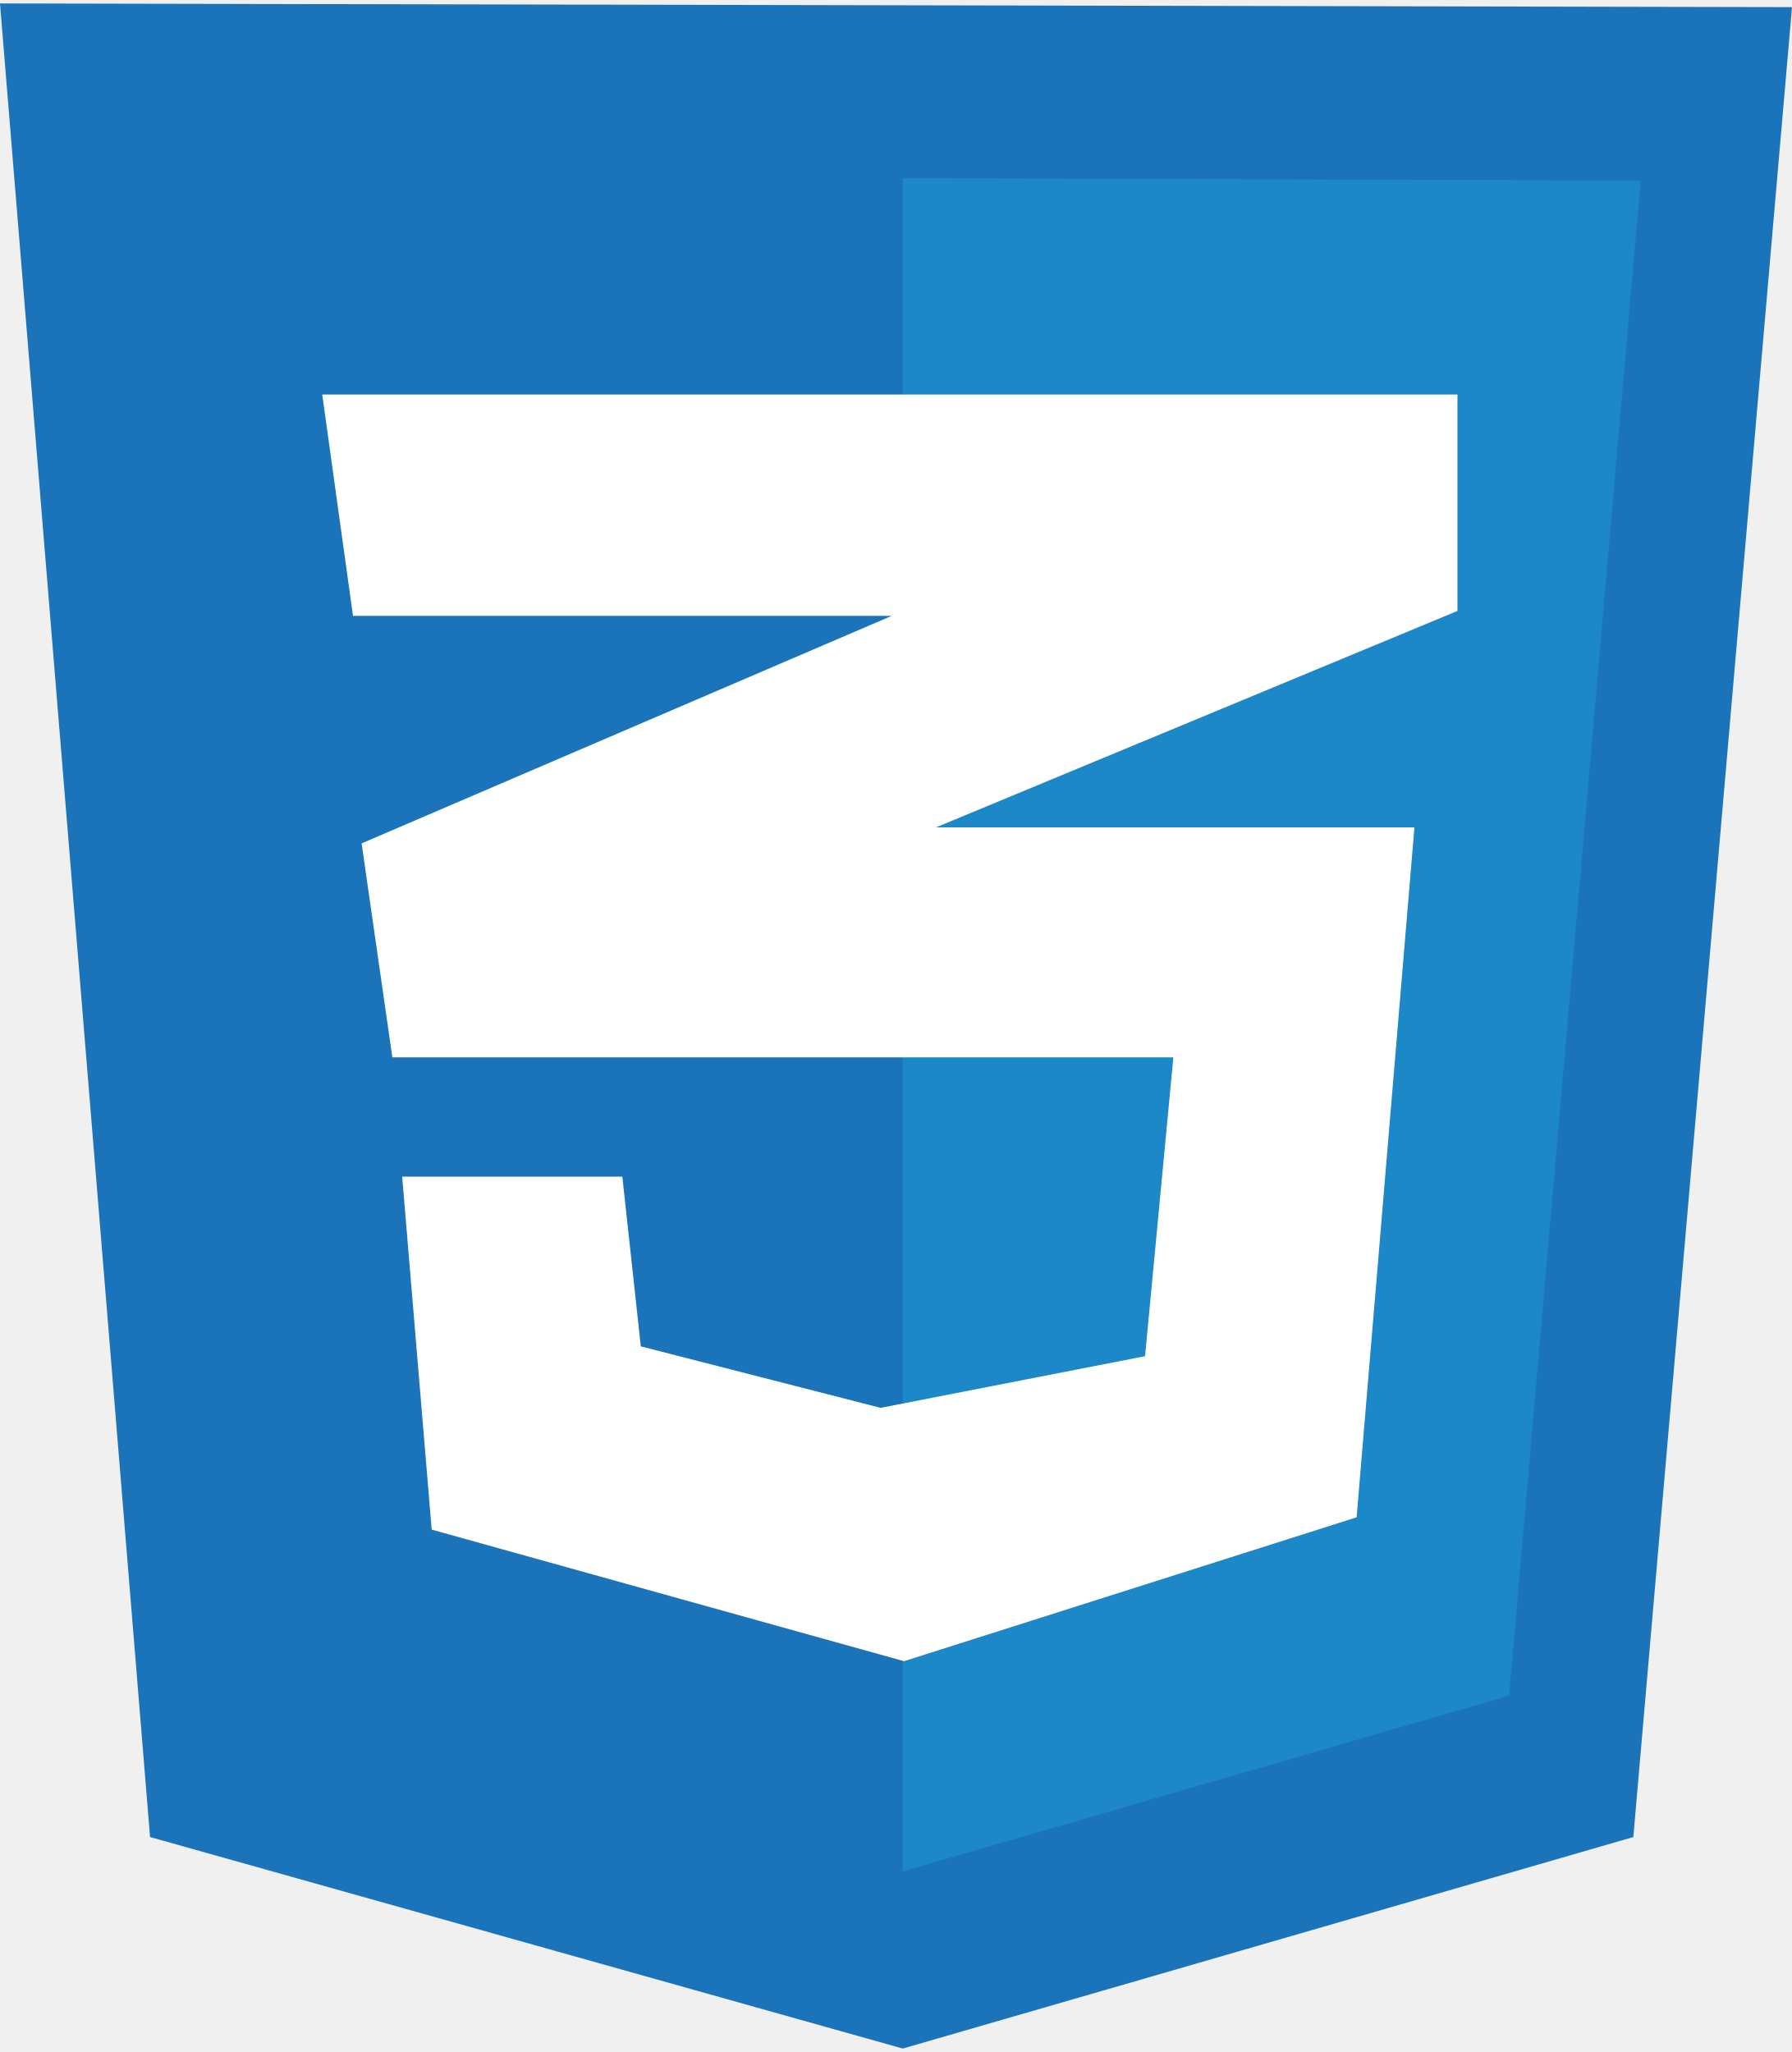
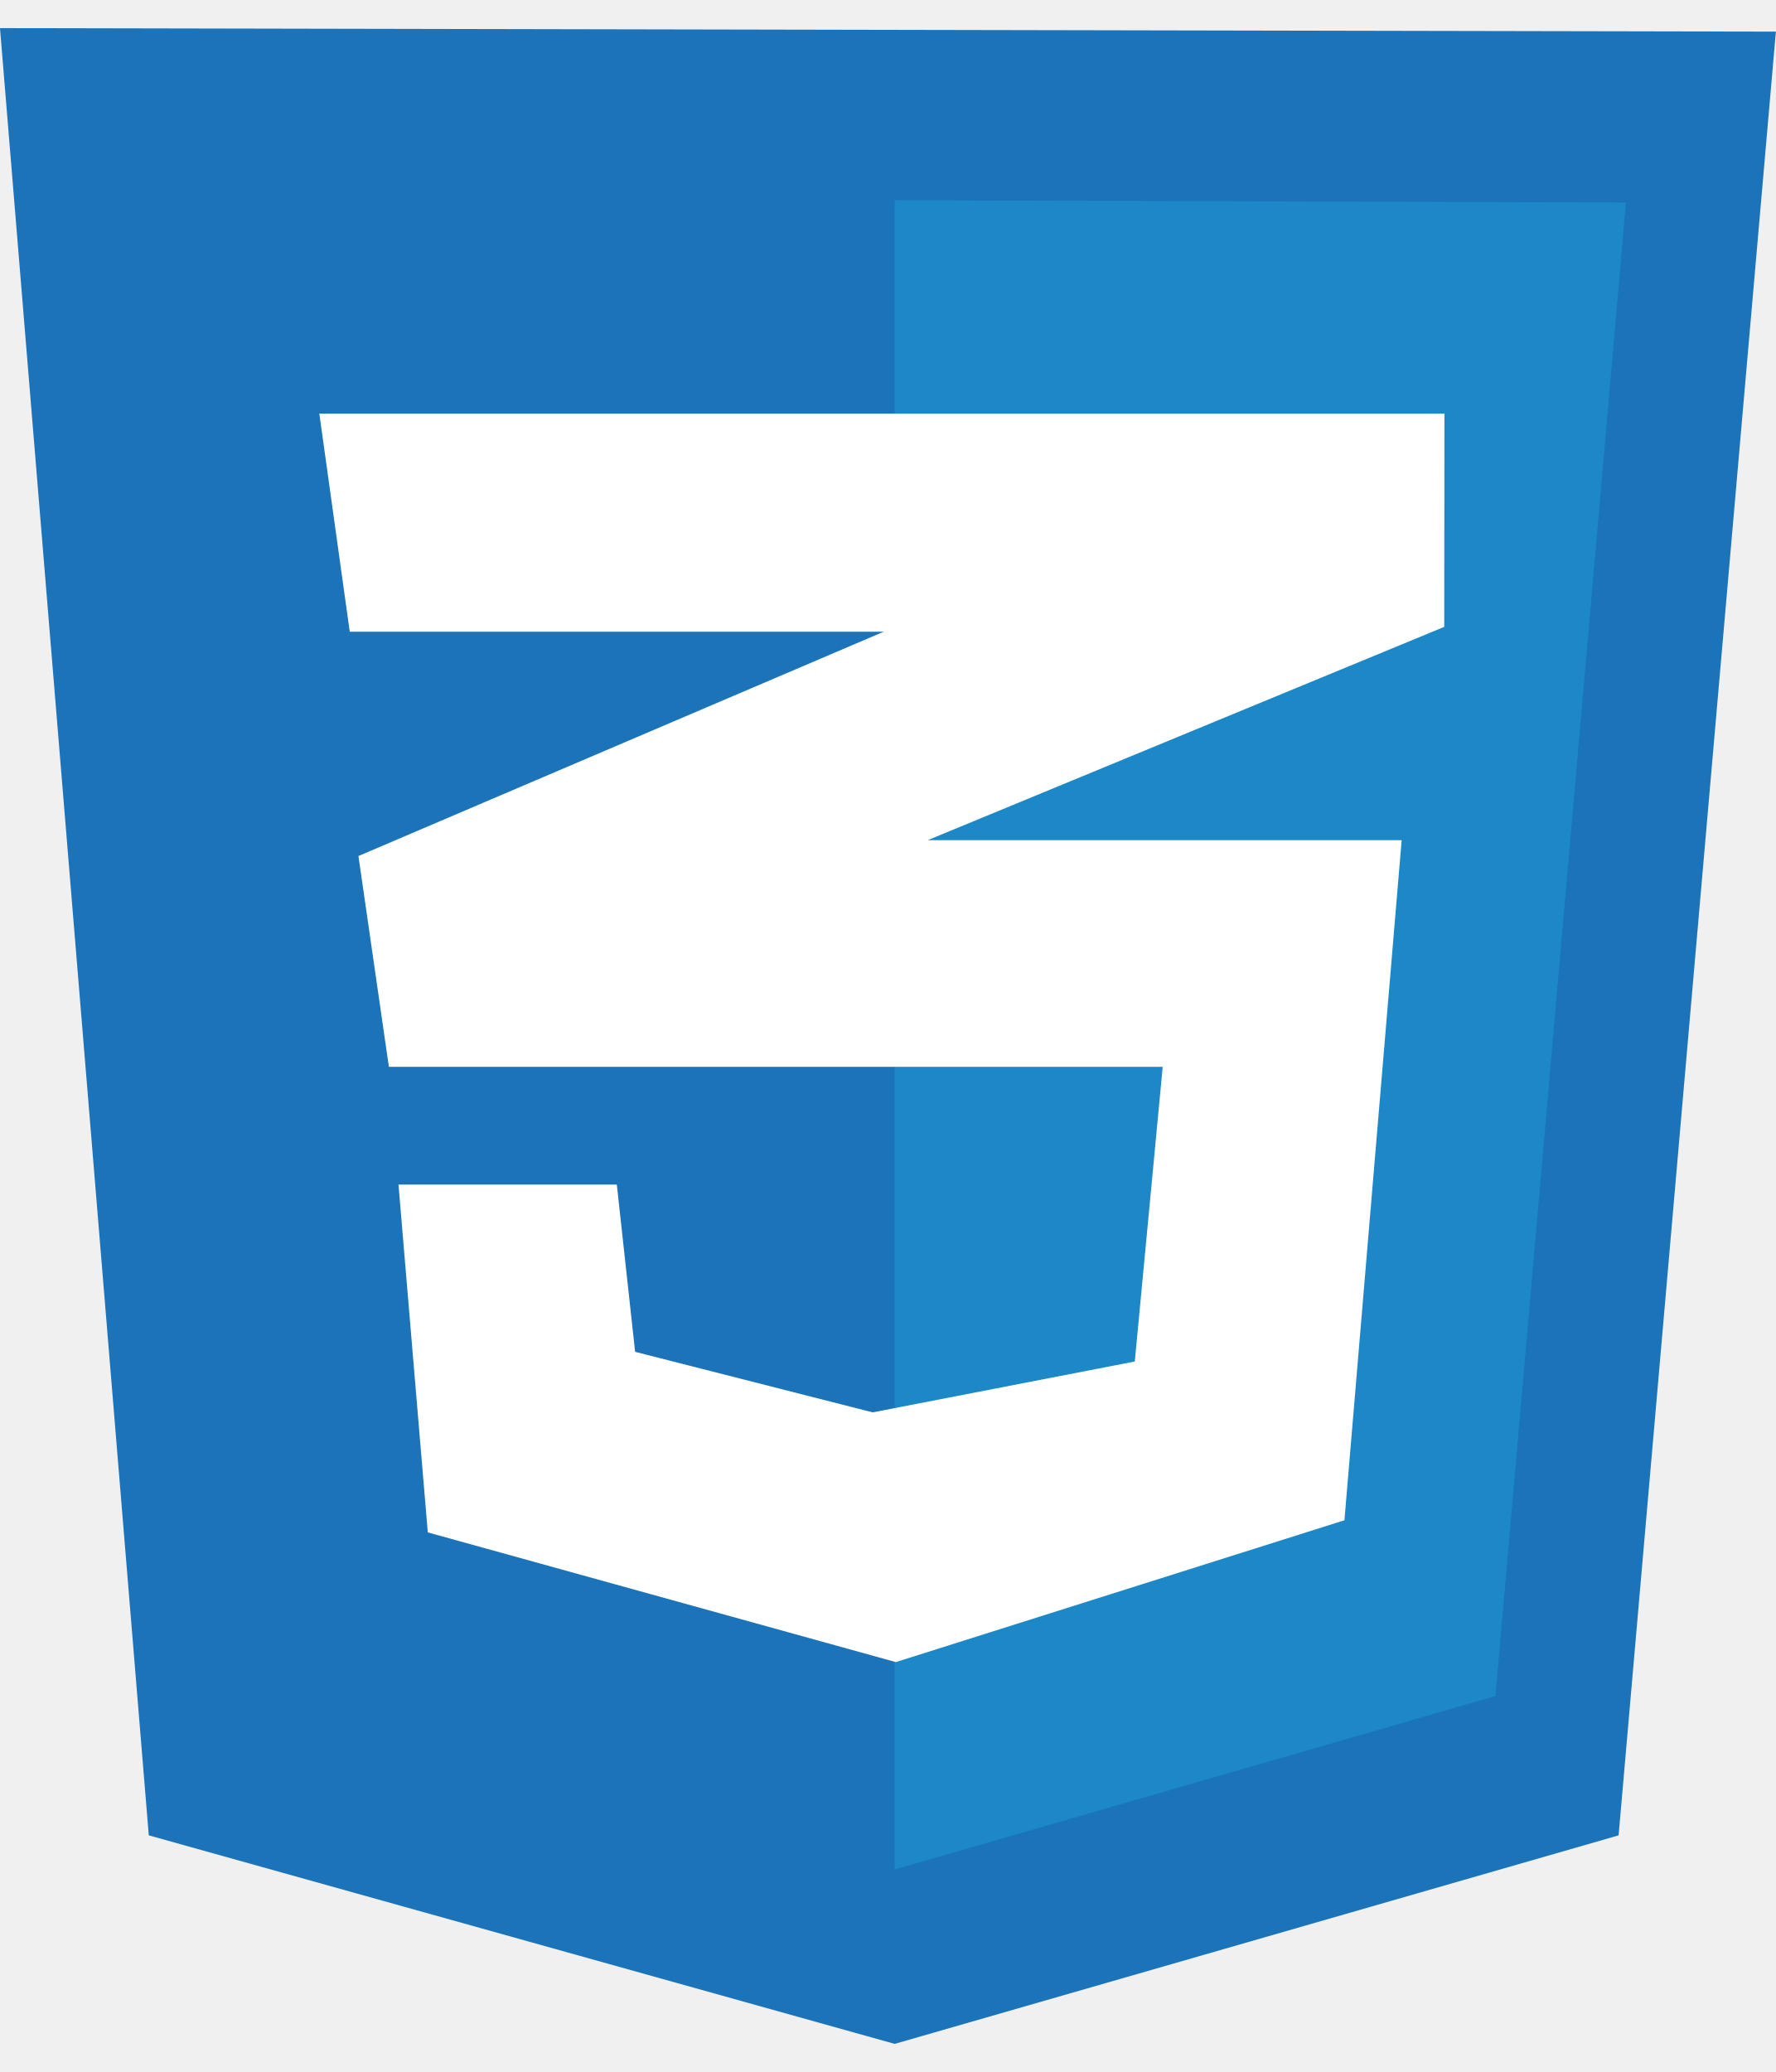
- <svg xmlns="http://www.w3.org/2000/svg" fill="none" height="2500" width="2183" viewBox="0 0 124 141.53">
-   <path d="M10.383 126.892L0 0l124 .255-10.979 126.637-50.553 14.638z" fill="#1b73ba" />
-   <path d="M62.468 129.275V12.085l51.064.17-9.106 104.85z" fill="#1c88c7" />
-   <path d="M100.851 27.064H22.298l2.128 15.318h37.276l-36.68 15.745 2.127 14.808h54.043l-1.958 20.68-18.298 3.575-16.595-4.255-1.277-11.745H27.83l2.042 24.426 32.681 9.106 31.32-9.957 4-47.745H64.765l36.085-14.978z" fill="#fff" />
+ <svg xmlns="http://www.w3.org/2000/svg" width="36px" height="42px" viewBox="0 0 36 41" version="1.1">
+   <g id="surface1">
+     <path style=" stroke:none;fill-rule:nonzero;fill:rgb(10.588%,45.098%,72.941%);fill-opacity:1;" d="M 3.016 36.703 L 0 0.07 L 36 0.141 L 32.812 36.703 L 18.137 40.93 Z M 3.016 36.703 " />
+     <path style=" stroke:none;fill-rule:nonzero;fill:rgb(10.98%,53.333%,78.039%);fill-opacity:1;" d="M 18.137 37.395 L 18.137 3.559 L 32.961 3.605 L 30.316 33.879 Z M 18.137 37.395 " />
+     <path style=" stroke:none;fill-rule:nonzero;fill:rgb(100%,100%,100%);fill-opacity:1;" d="M 29.281 7.883 L 6.473 7.883 L 7.09 12.305 L 17.914 12.305 L 7.266 16.852 L 7.883 21.125 L 23.57 21.125 L 23.004 27.098 L 17.691 28.129 L 12.875 26.902 L 12.504 23.512 L 8.078 23.512 L 8.672 30.562 L 18.16 33.191 L 27.254 30.316 L 28.414 16.531 L 18.805 16.531 L 29.277 12.207 Z M 29.281 7.883 " />
+   </g>
</svg>
